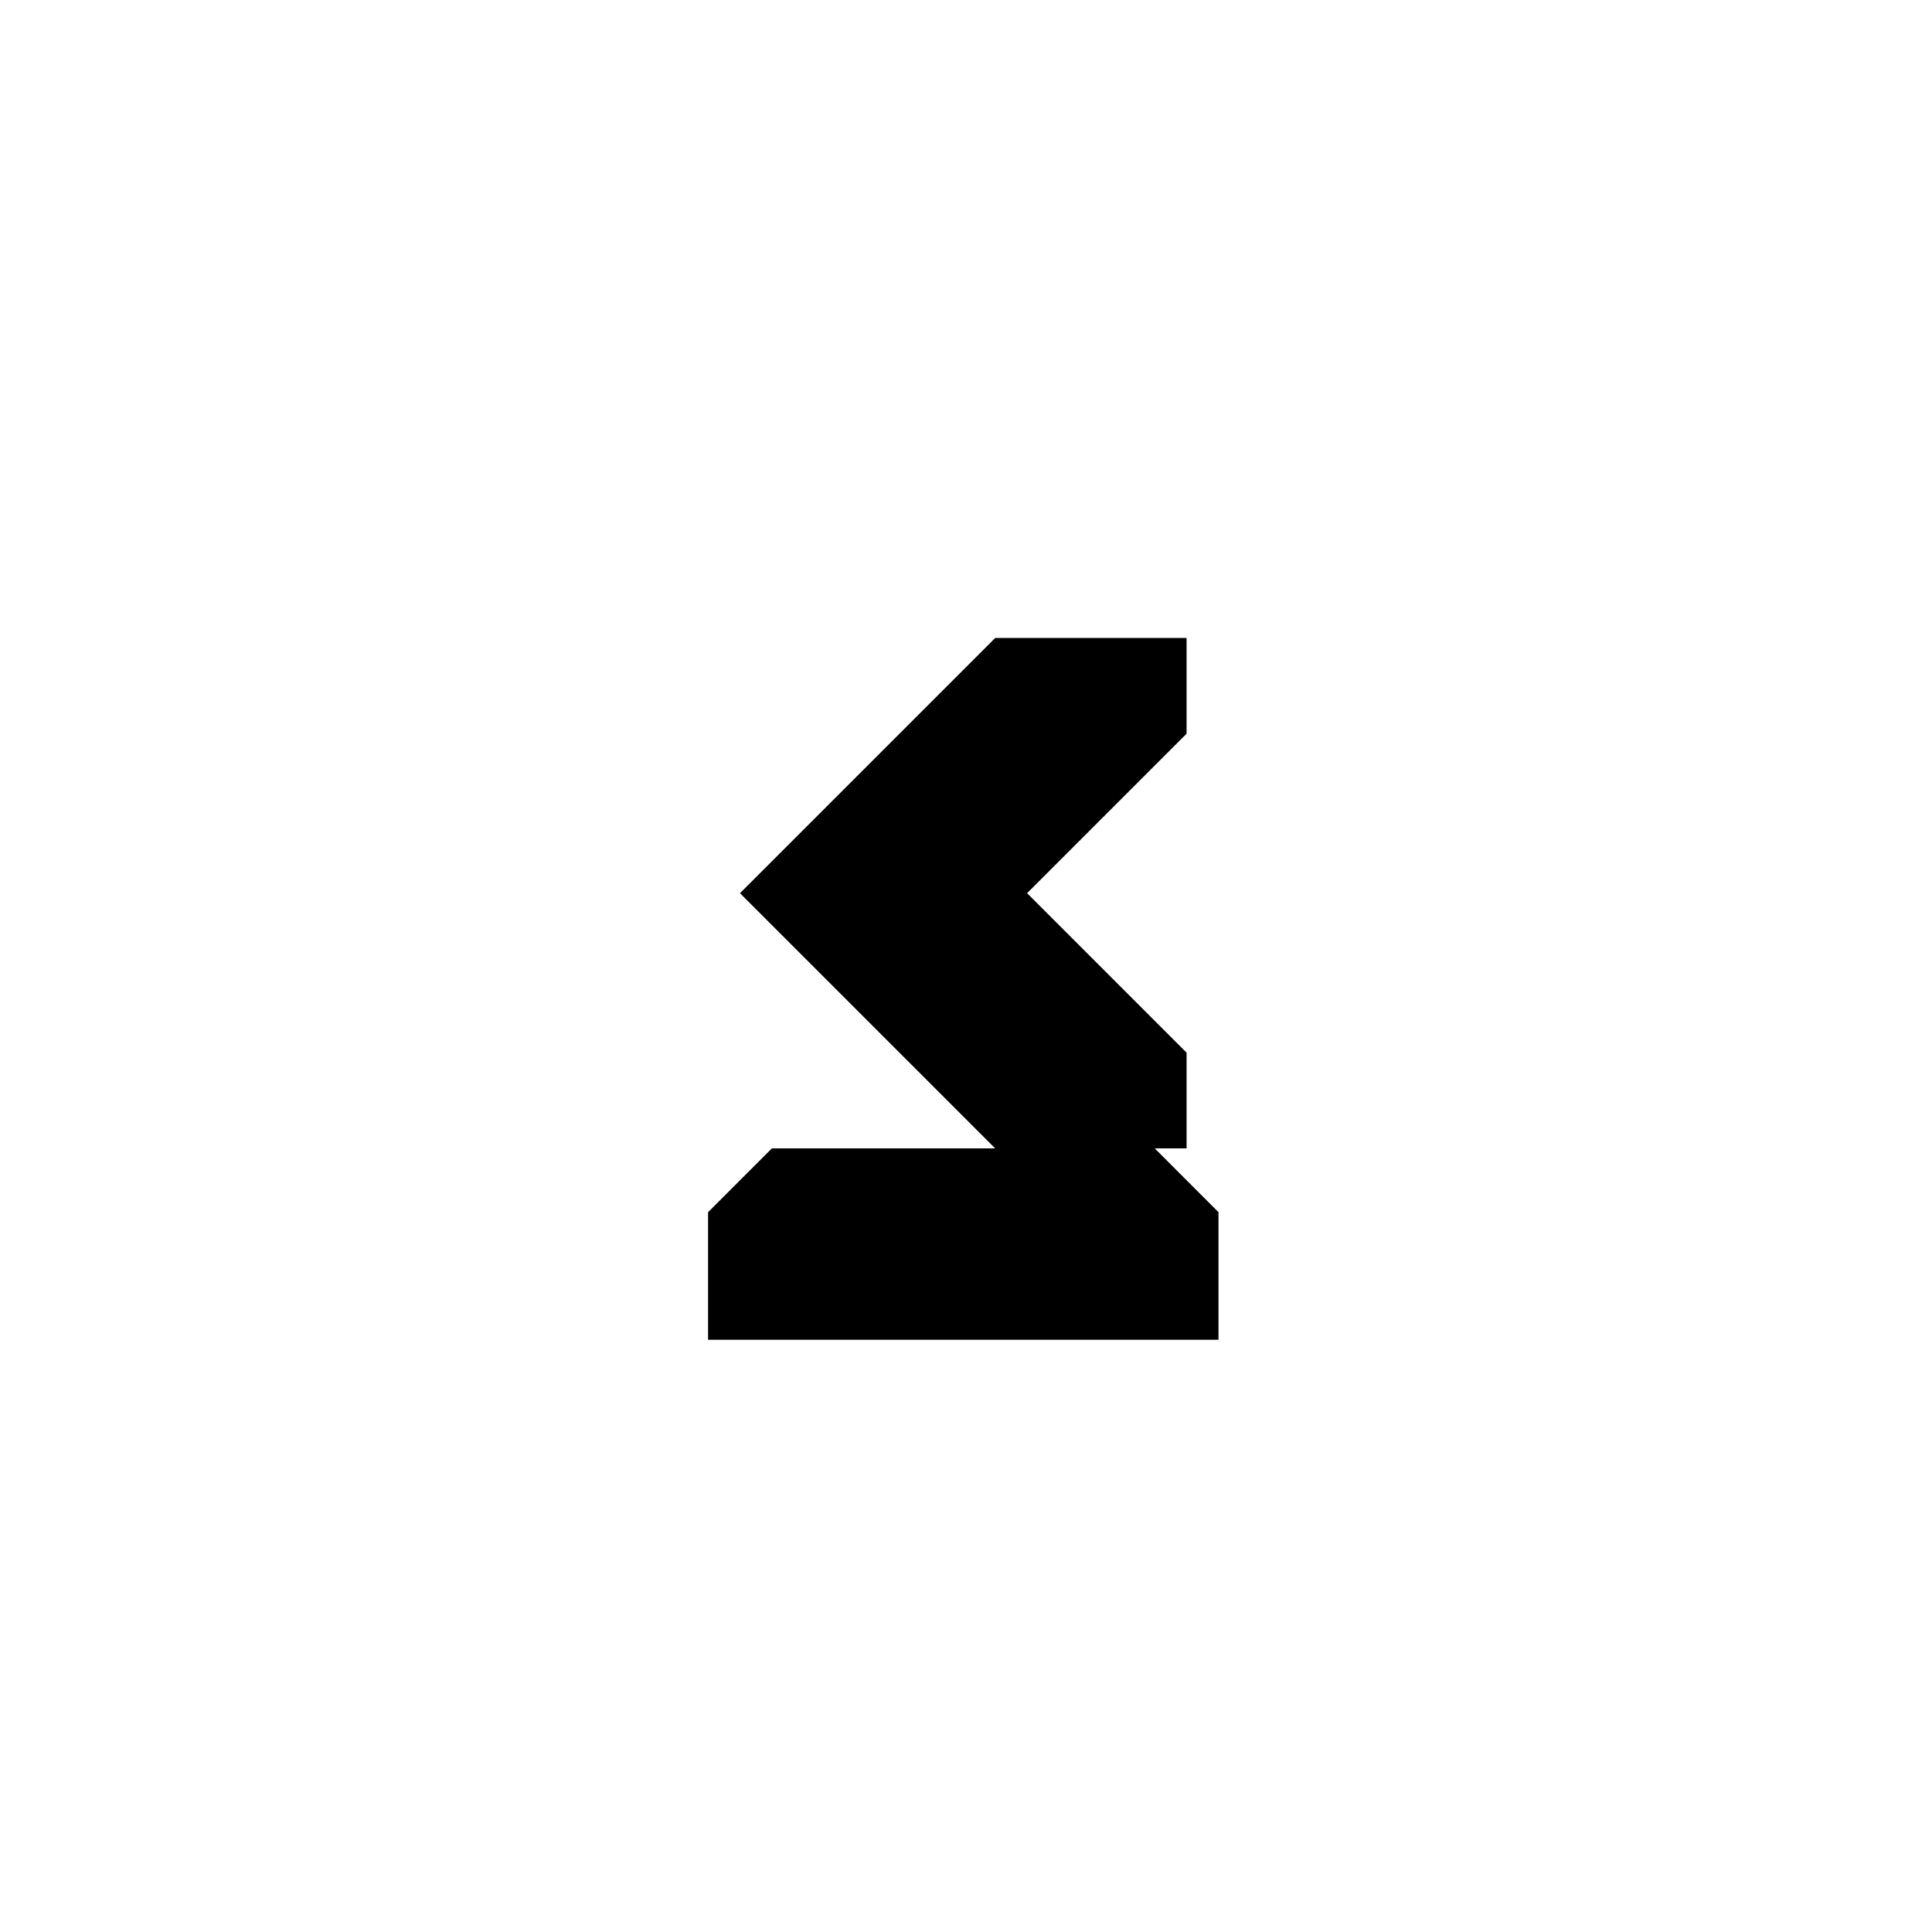
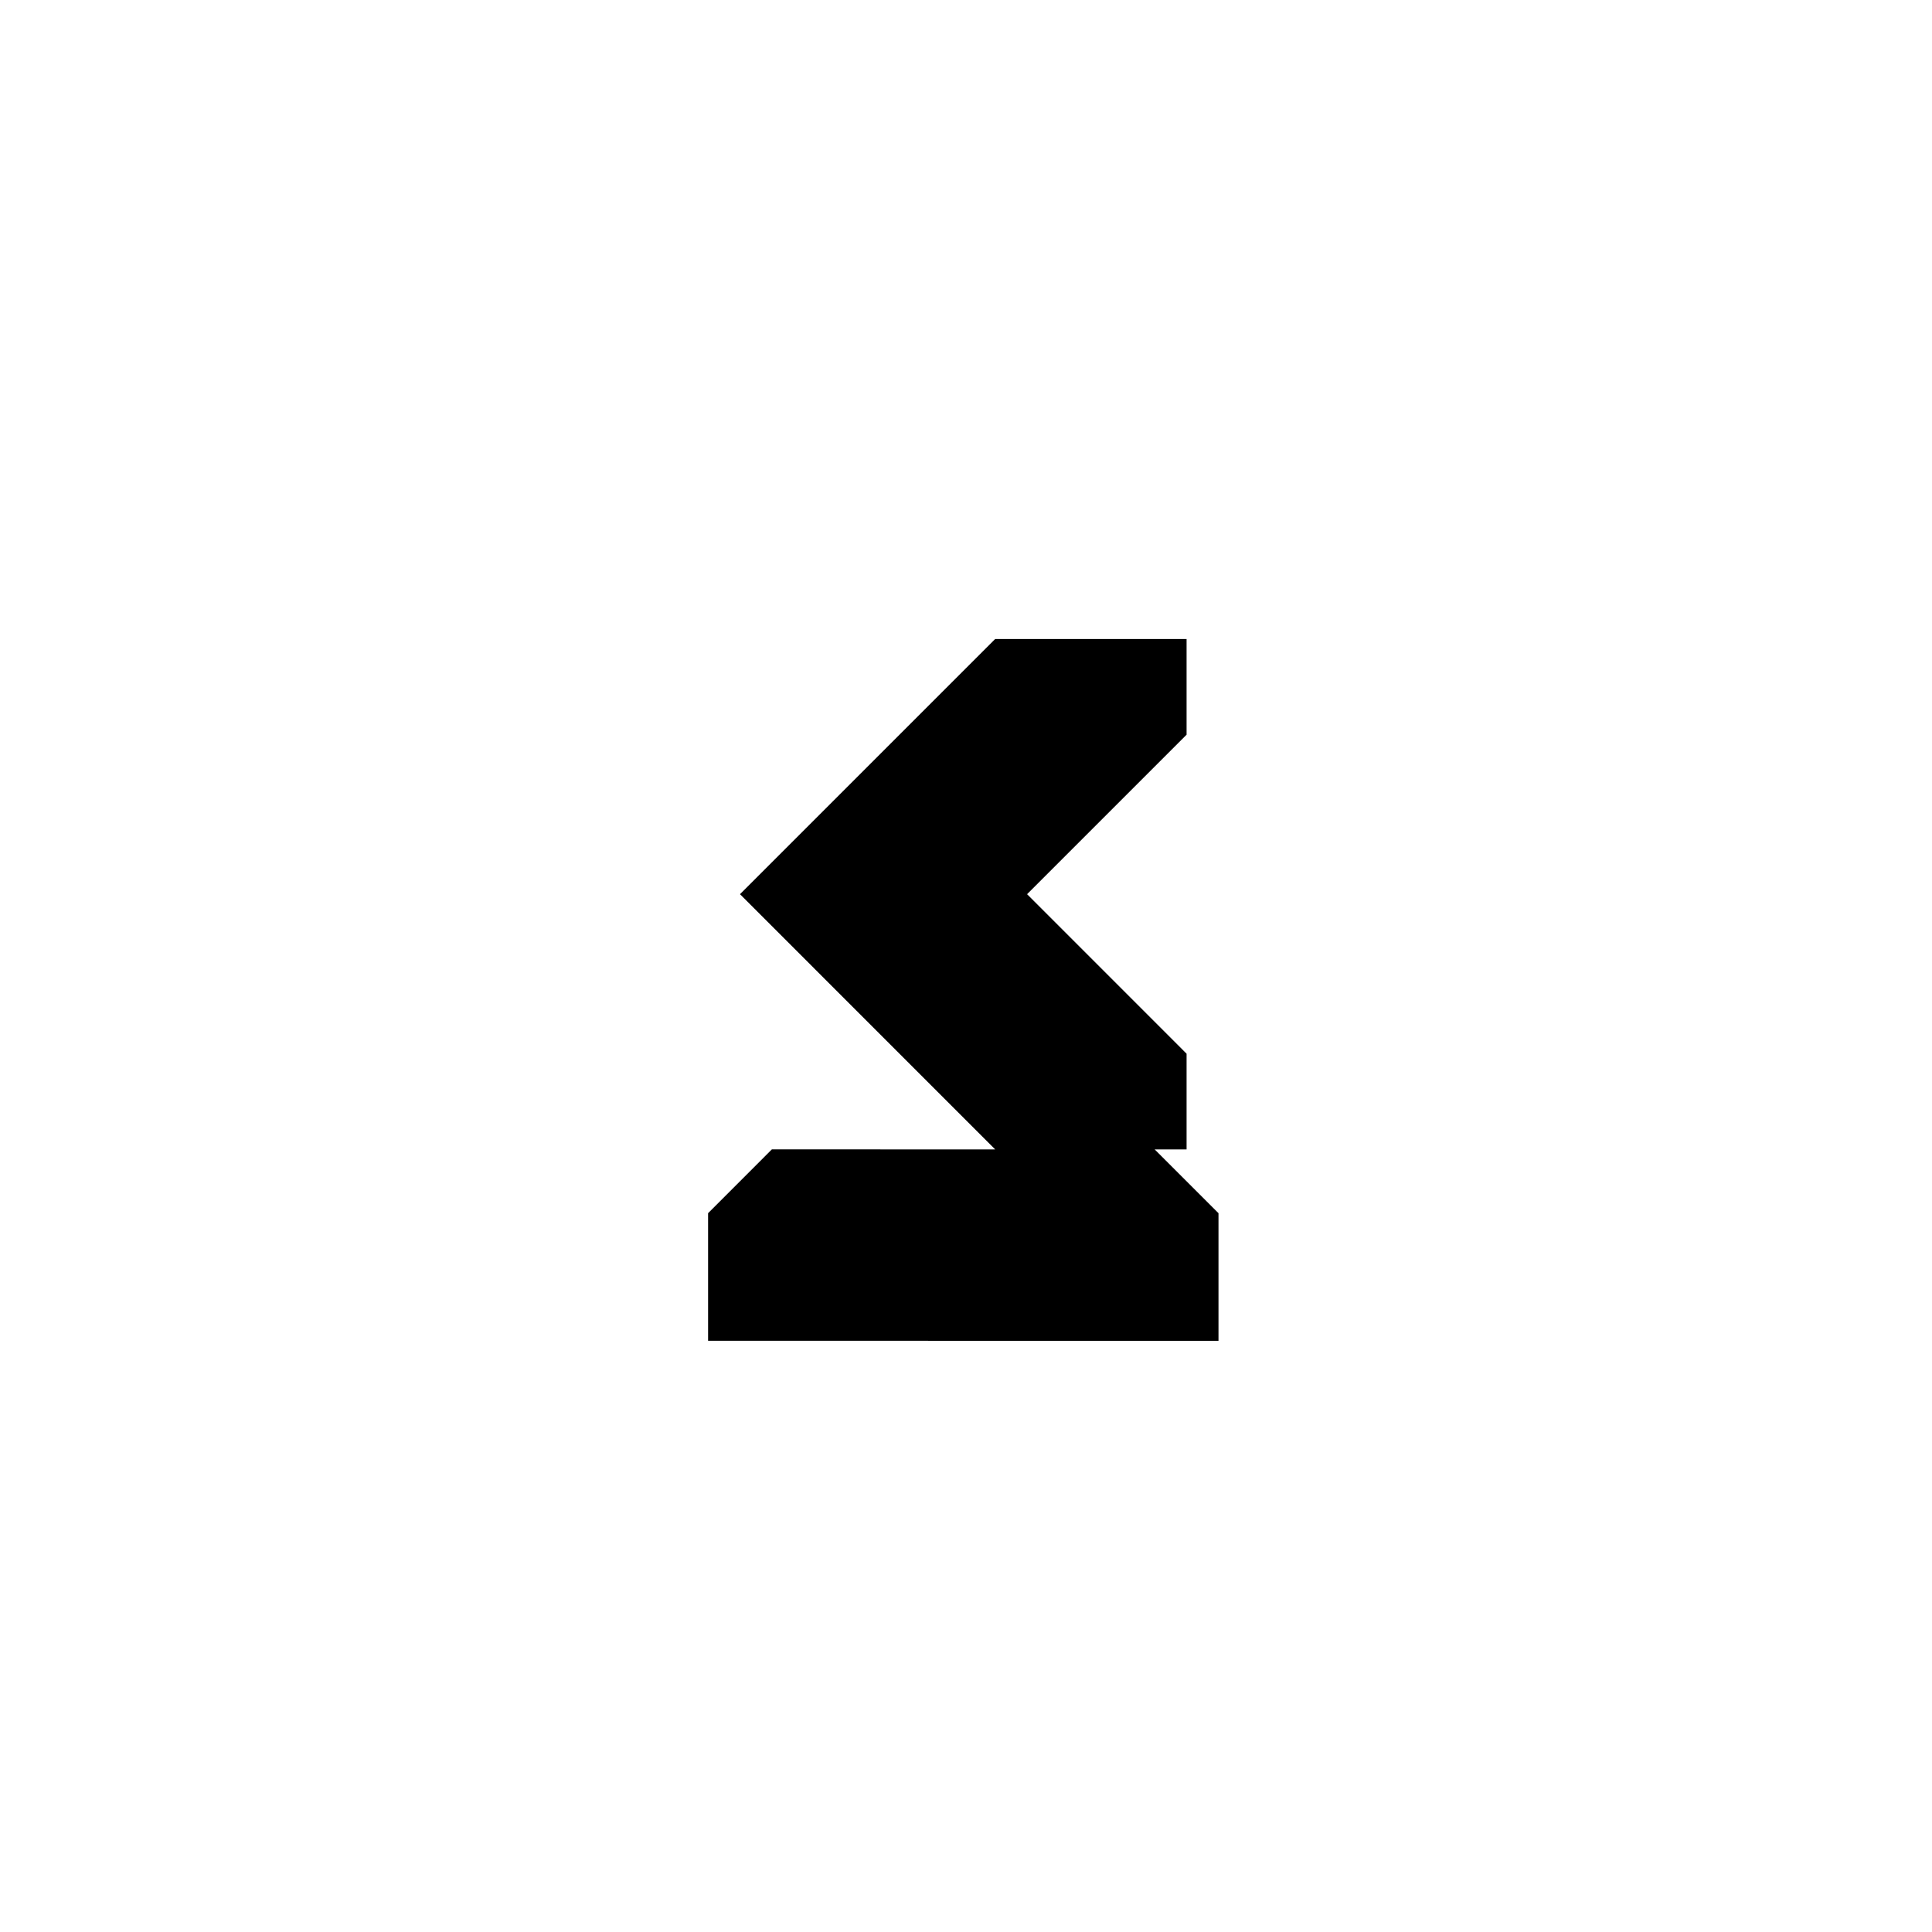
<svg xmlns="http://www.w3.org/2000/svg" viewBox="0 0 512 512" width="512" height="512">
  <g transform="matrix(0.512,0,0,-0.512,177.920,406.016)">
-     <path d="M250.174 198.609H266.67V248.143L184.121 330.692L266.67 413.241V462.775H167.602L35.519 330.692L167.602 198.609H52.038L19 165.571V99.541H283.189V165.571Z" fill="#000000" />
+     <path d="M19.0 165.053V99.023L283.189 99.0V165.053L250.151 198.068H266.67V247.602L184.121 330.174L266.67 412.723V462.257H167.602L35.519 330.174L167.602 198.068L52.015 198.091Z" fill="#000000" />
  </g>
</svg>
